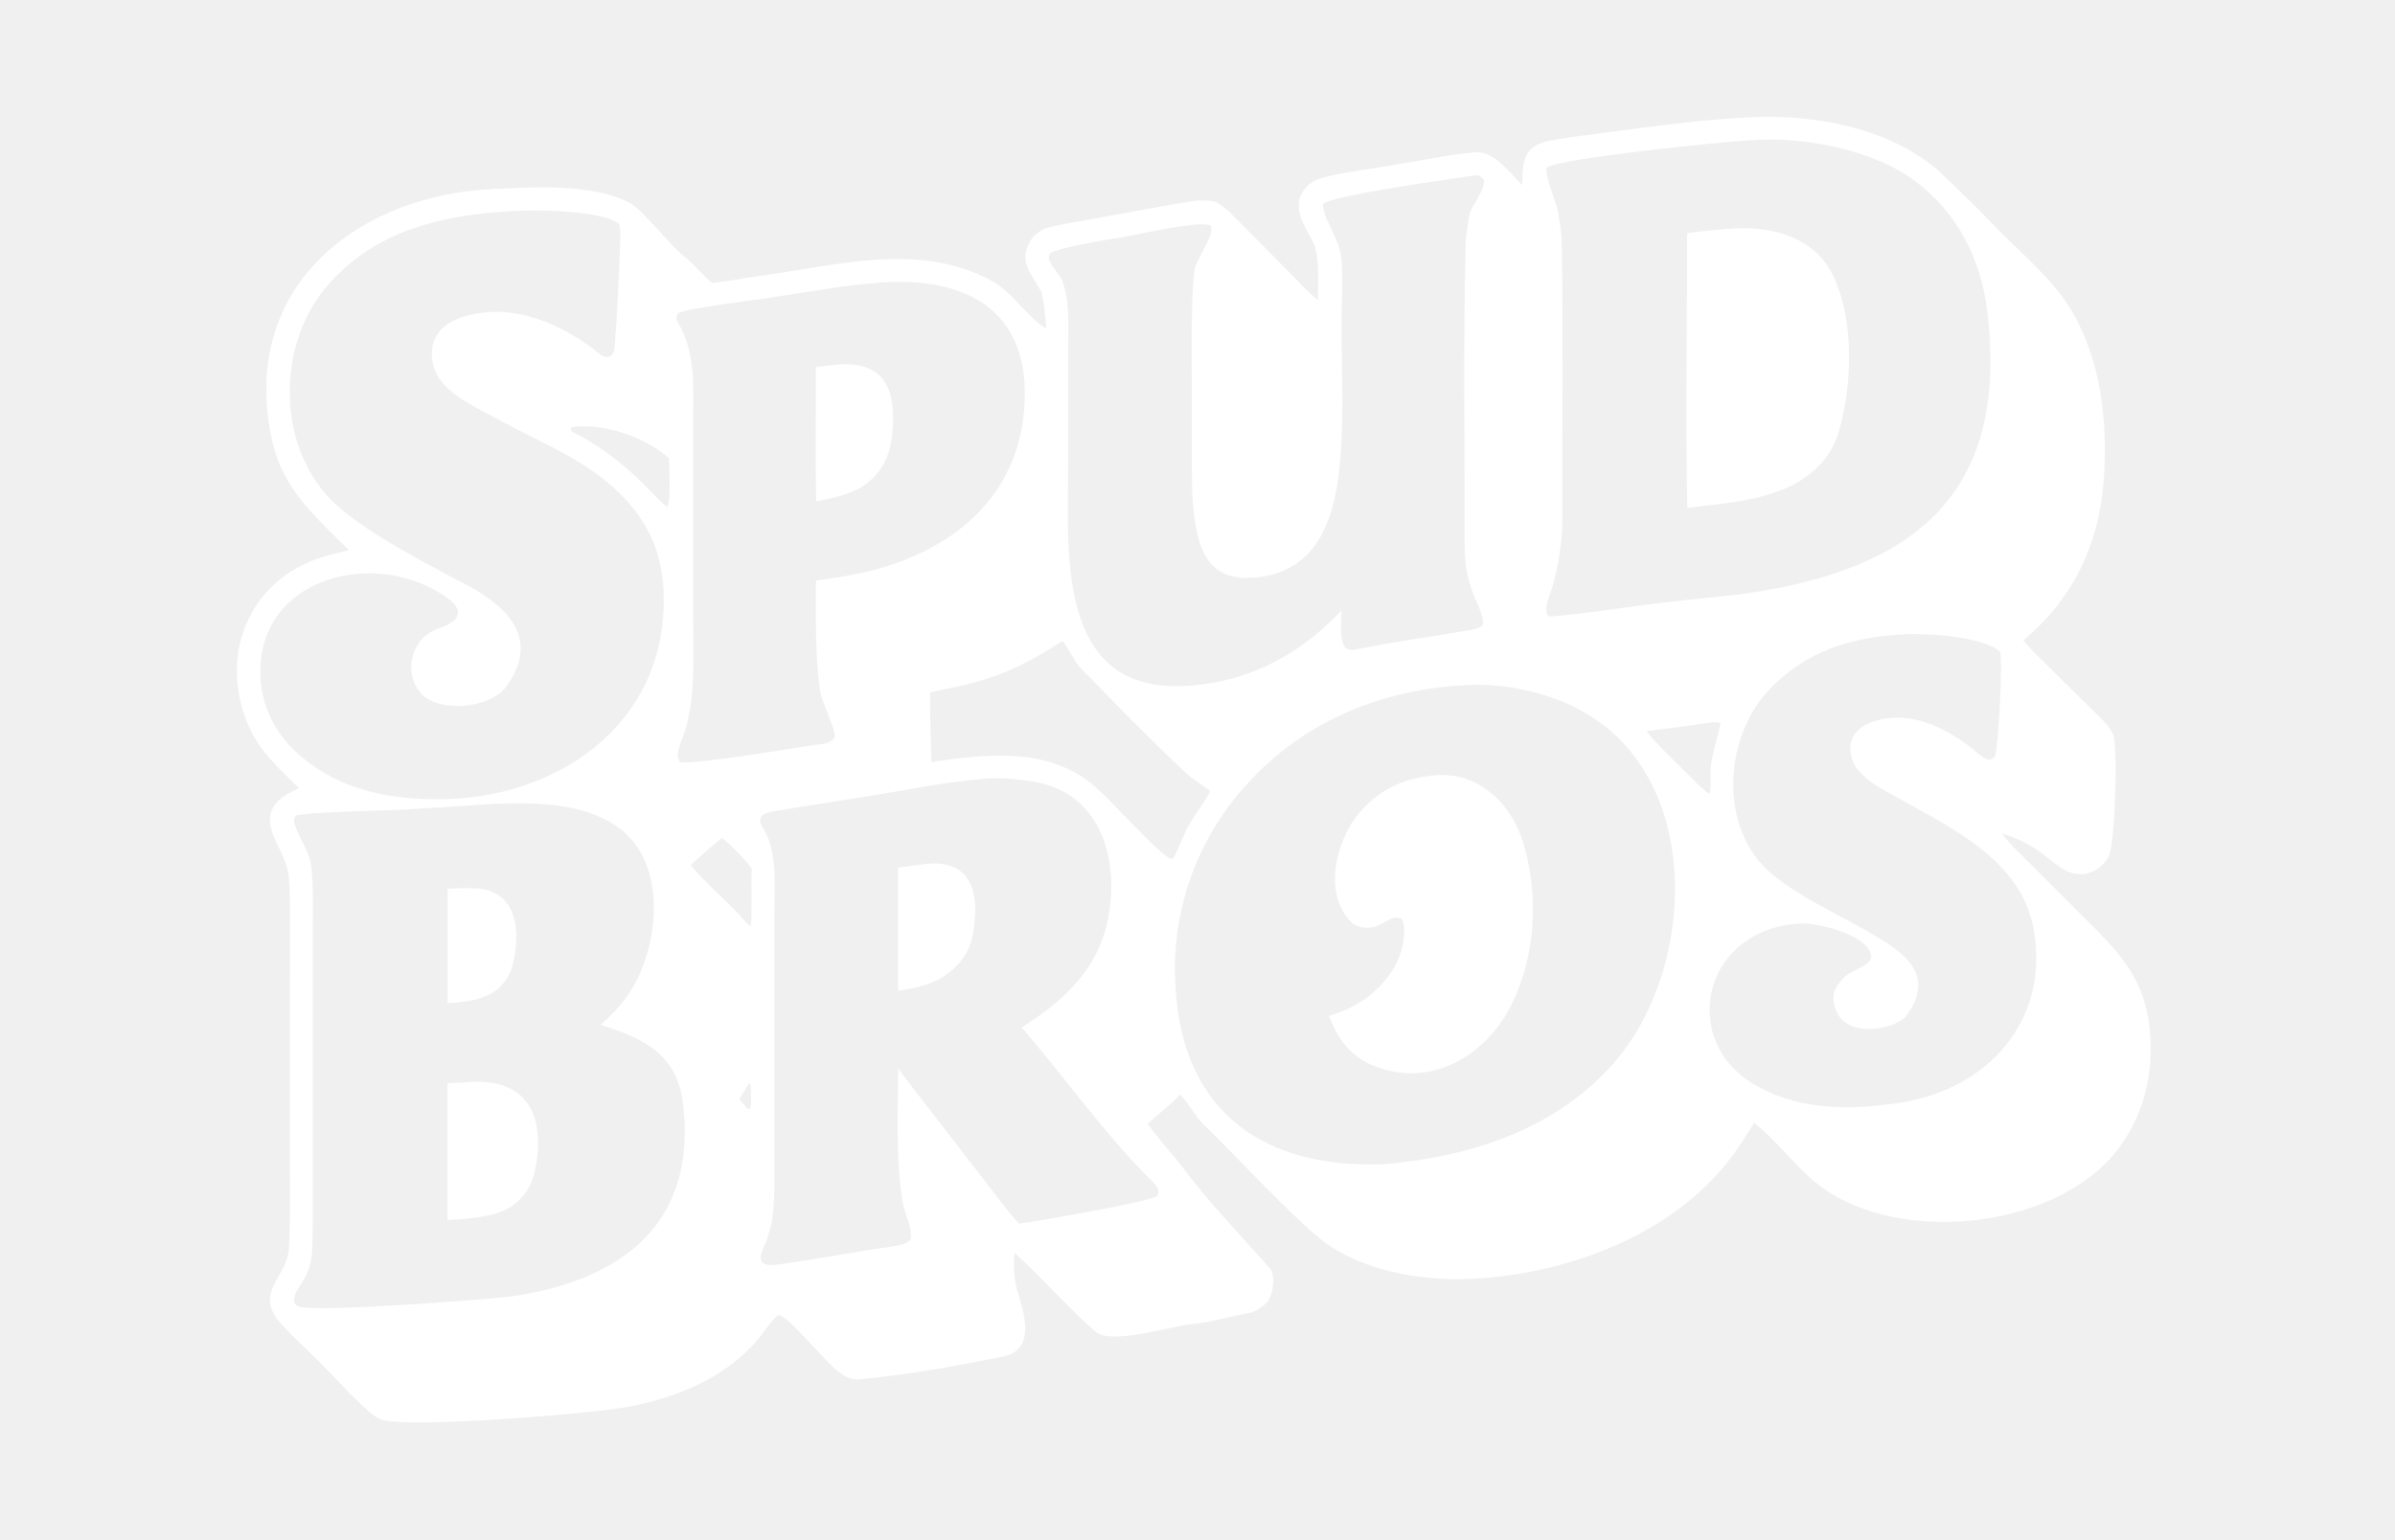
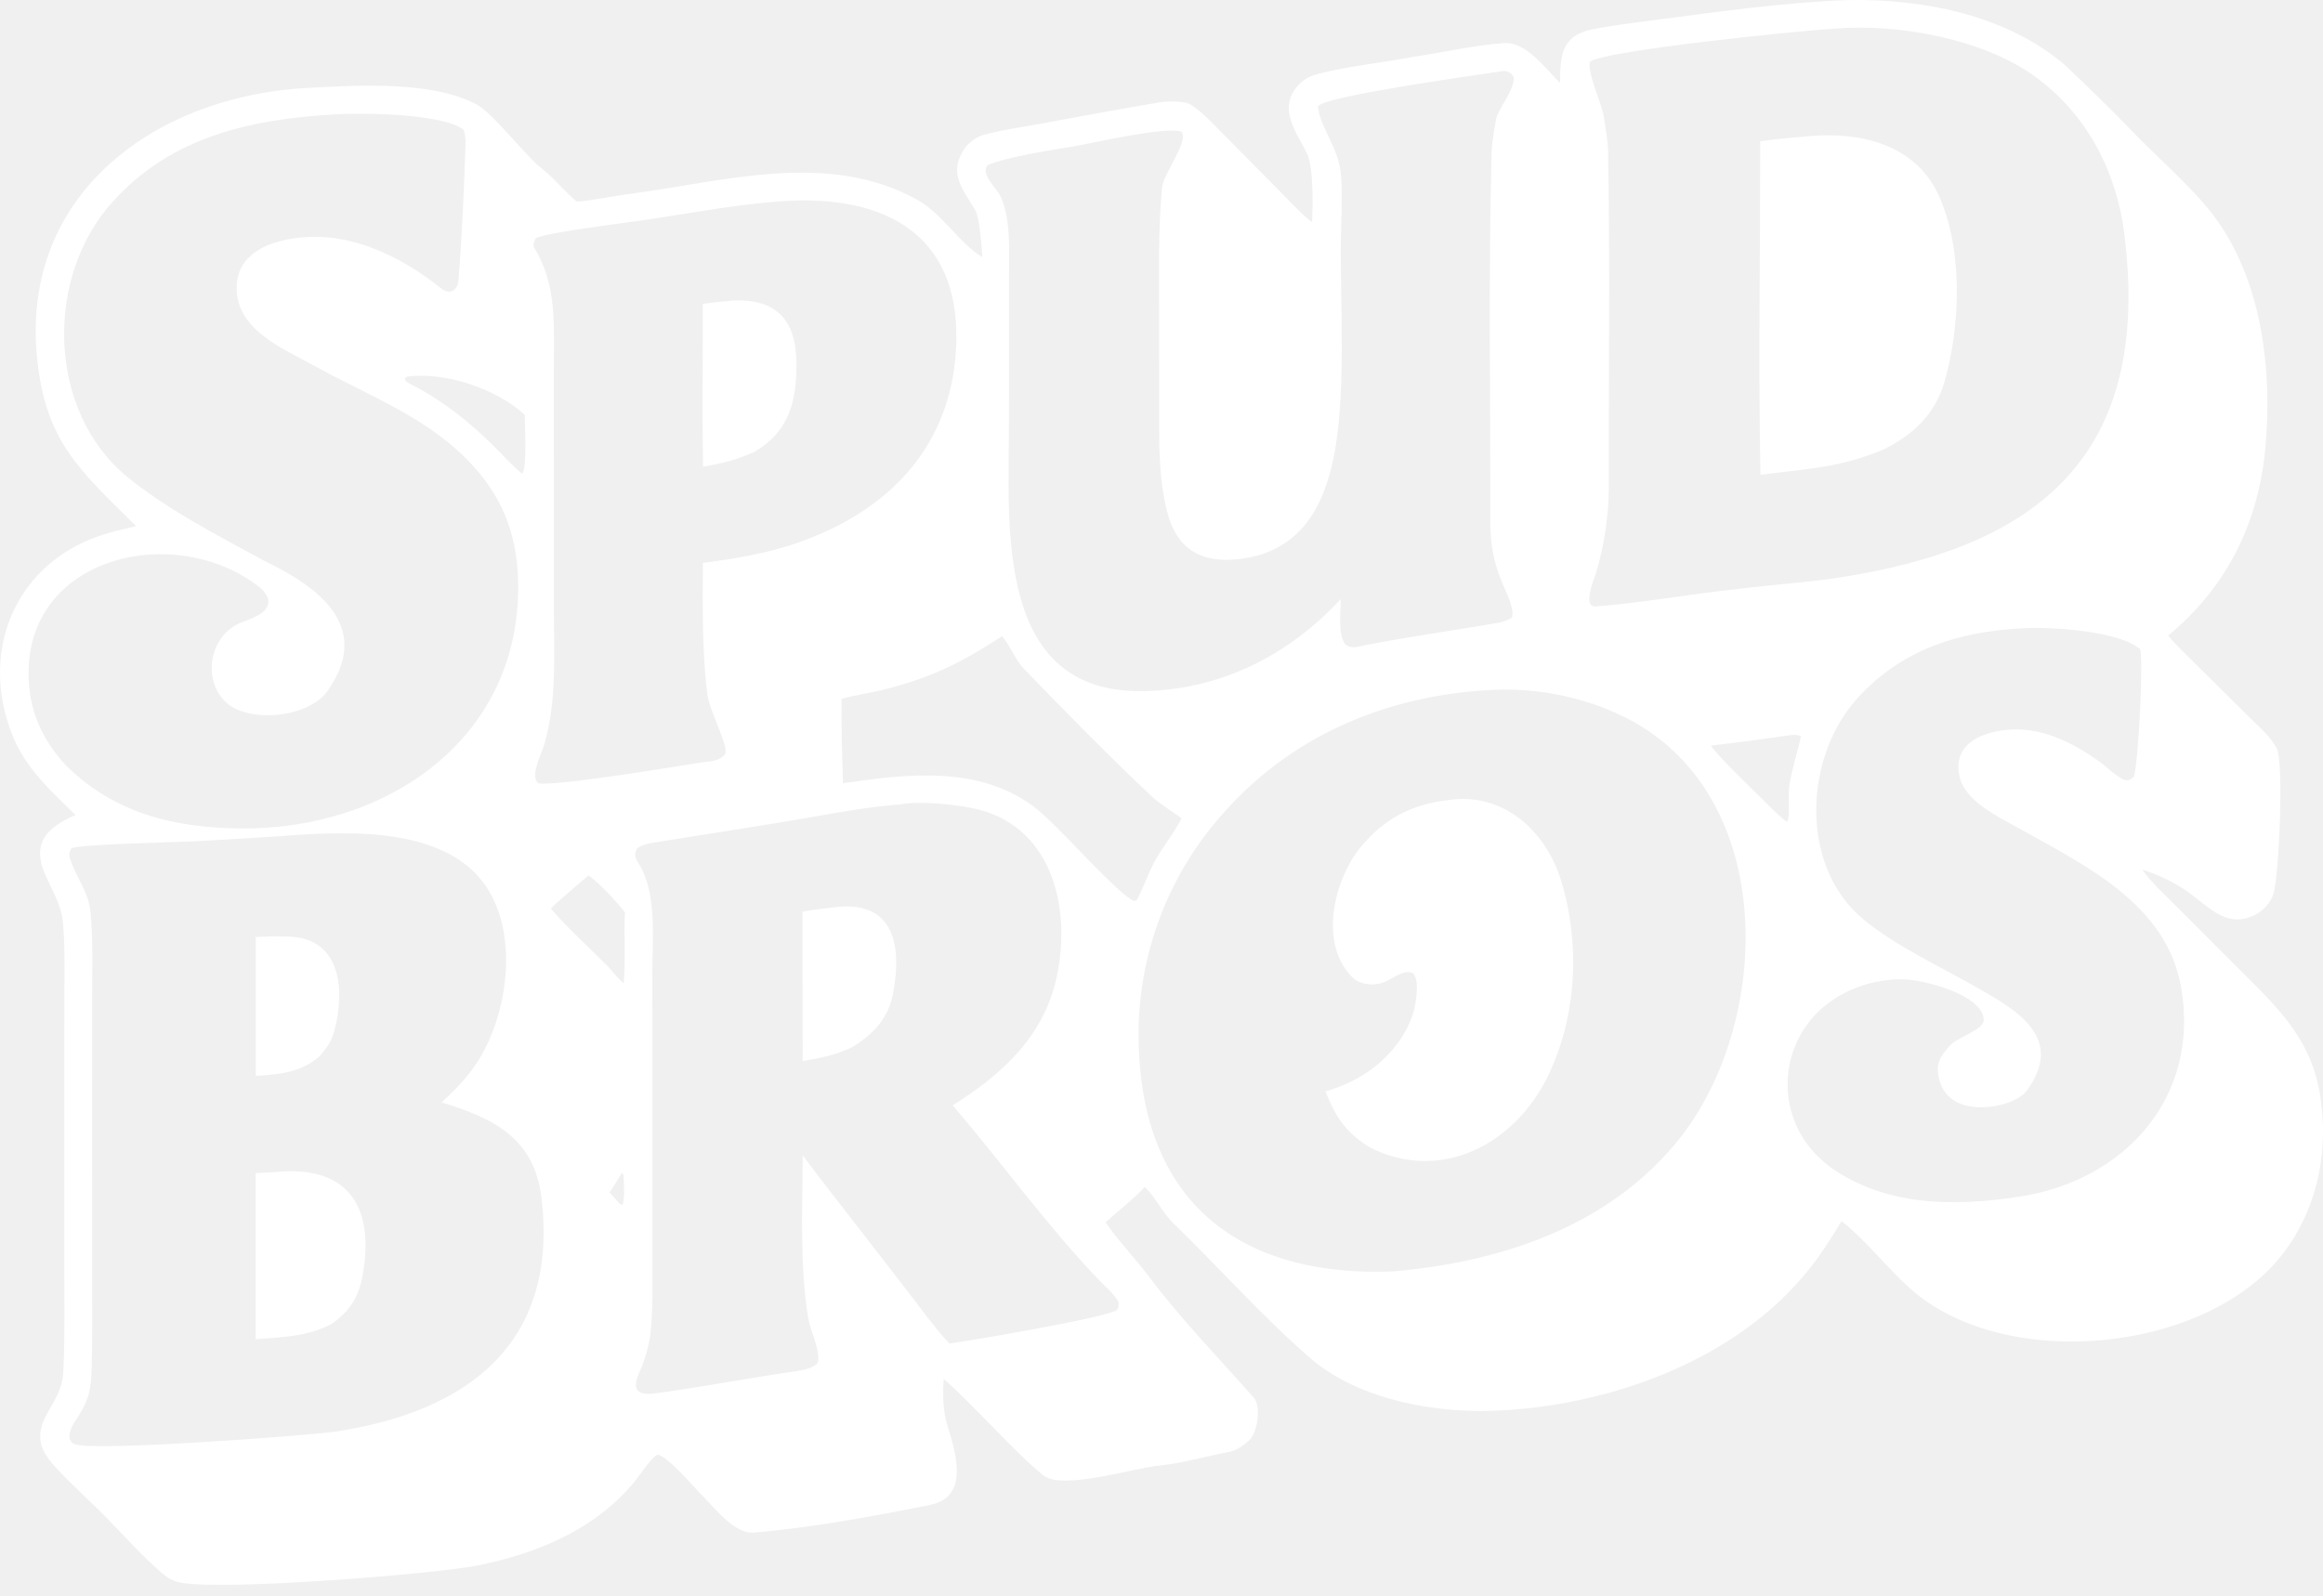
- <svg xmlns="http://www.w3.org/2000/svg" width="224" height="144" viewBox="0 0 224 144" fill="none">
-   <path d="M164.527 10.933C170.288 10.819 176.709 12.061 181.24 15.914C182.951 17.539 184.717 19.227 186.348 20.936C188.207 22.881 190.526 24.871 192.229 26.916C196.369 31.889 197.274 39.108 196.721 45.358C196.204 51.194 193.761 56.159 189.23 59.904C189.666 60.505 190.871 61.639 191.448 62.211L195.476 66.201C196.183 66.903 197.133 67.713 197.587 68.598C198.157 69.704 197.76 78.454 197.339 79.798C197.117 80.512 196.544 81.132 195.878 81.459C193.61 82.569 192.19 80.608 190.48 79.483C189.464 78.814 188.386 78.327 187.235 77.948C187.771 78.799 189.297 80.216 190.058 80.977L194.609 85.54C197.812 88.73 200.5 91.194 201.03 96.073C201.536 100.204 200.528 104.508 197.877 107.788C191.844 115.252 176.583 116.649 169.379 110.27C167.64 108.729 165.999 106.594 164.176 105.137L164.057 105.043C162.677 107.315 161.608 108.916 159.687 110.816C153.731 116.707 144.438 119.614 136.209 119.678C131.792 119.66 126.544 118.574 123.1 115.586C119.45 112.418 115.999 108.53 112.514 105.15C111.743 104.401 111.202 103.213 110.366 102.406C109.451 103.391 108.35 104.215 107.346 105.134C108.33 106.578 109.605 107.875 110.658 109.278C113.153 112.603 116.022 115.545 118.757 118.641C119.362 119.325 119.063 121.408 118.345 121.999C117.892 122.373 117.504 122.678 116.901 122.822C115.073 123.158 113.386 123.681 111.504 123.882C109.629 124.025 104.019 125.834 102.538 124.63C100.247 122.768 97.214 119.246 94.875 117.208C94.791 118.311 94.805 119.623 95.126 120.689C95.713 122.644 96.981 126.267 93.849 126.905C89.448 127.801 84.71 128.662 80.223 129.051C78.819 129.172 77.294 127.256 76.4 126.326C75.65 125.595 73.775 123.33 72.888 123.049C72.563 122.948 71.358 124.742 71.076 125.087C69.647 126.828 67.953 128.139 65.968 129.192C63.783 130.351 61.316 131.115 58.895 131.594C55.571 132.251 38.284 133.647 35.721 132.821C35.308 132.687 34.95 132.432 34.622 132.154C33.062 130.83 31.653 129.207 30.209 127.748C28.963 126.491 27.609 125.298 26.419 123.992C26.076 123.616 25.73 123.197 25.51 122.735C24.624 120.87 26.216 119.557 26.787 117.927C26.96 117.431 27.016 116.978 27.041 116.454C27.164 113.837 27.106 111.196 27.107 108.576L27.108 95.957L27.112 87.74C27.118 85.996 27.169 84.157 27.034 82.433C26.99 80.918 26.339 79.856 25.728 78.547C24.496 75.906 25.741 74.726 27.972 73.737C25.384 71.219 23.468 69.526 22.538 65.828C21.18 60.43 23.477 55.108 28.575 52.727C29.955 52.082 31.168 51.829 32.643 51.475C28.203 47.093 25.612 44.876 24.999 38.384C23.805 25.742 34.271 18.296 45.886 17.698C49.73 17.501 55.342 17.134 58.85 18.956C60.137 19.625 62.716 23.044 64.042 24.029C64.723 24.554 65.719 25.721 66.485 26.365L66.607 26.467C67.756 26.389 69.287 26.053 70.501 25.895C77.832 24.947 85.842 22.487 92.772 26.285C94.788 27.39 96.056 29.685 97.853 30.742C97.809 30.046 97.628 27.702 97.338 27.194C96.364 25.488 95.129 24.29 96.542 22.287C96.796 21.927 97.449 21.452 97.906 21.329C99.704 20.848 101.604 20.63 103.43 20.257C106.166 19.761 108.893 19.241 111.631 18.797C112.138 18.715 113.438 18.711 113.871 18.969C114.738 19.487 115.659 20.502 116.388 21.235L120.573 25.465C121.289 26.191 122.377 27.363 123.15 27.975L123.259 28.06C123.312 26.783 123.373 23.841 122.882 22.799C122.146 21.237 120.527 19.318 122.189 17.495C122.519 17.135 122.939 16.867 123.404 16.719C125.14 16.154 129.112 15.692 131.091 15.302C133.403 14.958 135.732 14.409 138.06 14.248C139.743 14.133 141.225 16.183 142.366 17.319C142.381 15.24 142.423 13.645 144.95 13.165C146.482 12.875 148.02 12.681 149.571 12.481C154.56 11.835 159.496 11.118 164.527 10.933ZM49.603 75.167C48.288 75.137 46.973 75.16 45.66 75.236C42.762 75.446 39.861 75.626 36.959 75.777C35.562 75.844 28.489 75.983 27.663 76.304C27.48 76.615 27.437 76.744 27.57 77.154C28.041 78.607 28.968 79.621 29.124 81.181C29.326 83.216 29.258 85.307 29.257 87.359L29.253 97.004L29.256 109.444C29.258 111.822 29.28 114.198 29.212 116.572C29.162 118.289 28.871 119.082 27.919 120.502C27.649 120.904 27.479 121.324 27.516 121.818C27.669 122.094 27.706 122.175 28.034 122.264C29.848 122.757 45.554 121.601 48.023 121.261C58.036 119.752 65.23 114.577 63.88 103.253C63.33 98.651 60.201 97.112 56.18 95.891C57.148 95.002 58.056 94.087 58.802 92.986C61.442 89.088 62.341 82.098 58.932 78.388C56.655 75.91 52.837 75.26 49.603 75.167ZM96.972 73.188C95.484 72.903 93.01 72.648 91.566 72.919C89.381 73.09 87.289 73.441 85.134 73.824C80.882 74.581 76.603 75.197 72.342 75.903C71.992 75.961 71.573 76.099 71.27 76.283C70.87 76.991 71.248 77.192 71.592 77.868C72.756 80.154 72.418 83.384 72.418 85.918L72.421 96.463L72.419 107.404C72.419 109.447 72.503 111.874 72.25 113.929C72.168 114.586 71.82 115.801 71.55 116.388C70.933 117.727 70.845 118.562 72.701 118.311C76.261 117.827 79.844 117.133 83.405 116.621C83.918 116.545 84.925 116.382 85.185 115.914C85.345 114.888 84.591 113.518 84.425 112.501C83.765 108.452 83.99 104.065 84.01 99.971C84.884 101.151 85.775 102.317 86.685 103.469L92.201 110.599C93.015 111.649 94.439 113.596 95.314 114.473C96.992 114.255 107.175 112.511 108.191 111.917C108.388 111.611 108.328 111.715 108.342 111.305C108.141 110.778 107.255 110.019 106.836 109.582C102.791 105.361 99.364 100.55 95.562 96.119C99.402 93.709 102.581 90.791 103.57 86.267C104.763 80.804 103.178 74.374 96.972 73.188ZM43.343 101.266C48.848 100.692 50.986 103.771 50.14 108.971C49.852 110.745 49.237 111.865 47.778 112.917C45.967 113.942 43.885 113.988 41.854 114.146V101.34L43.343 101.266ZM150.339 68.131C146.786 65.208 141.69 63.866 137.139 64.097C129.297 64.487 122.02 67.422 116.681 73.305C111.941 78.434 109.504 85.277 109.933 92.246C110.553 104.07 118.233 109.386 129.519 108.916C137.64 108.199 145.701 105.606 151.137 99.214C158.086 91.041 159.188 75.408 150.339 68.131ZM70.083 101.311C69.775 101.806 69.451 102.35 69.123 102.826L69.881 103.681L70.112 103.79C70.328 103.339 70.222 102.027 70.194 101.491L70.083 101.311ZM187.058 60.96C185.477 59.553 180.149 59.218 178.053 59.347L177.958 59.354C173.086 59.608 168.766 60.96 165.368 64.641C161.163 69.164 160.739 77.673 165.766 81.805C168.301 83.888 171.577 85.371 174.567 87.08C177.609 88.819 181.252 90.915 178.356 94.951C177.765 95.775 176.23 96.196 175.289 96.247C173.282 96.411 171.631 95.63 171.473 93.433C171.426 92.566 171.944 92.062 172.39 91.528C172.956 90.853 175.062 90.308 175.013 89.507C174.892 87.513 170.185 86.413 168.784 86.399C166.316 86.374 163.836 87.318 162.156 89.002C160.683 90.49 159.87 92.507 159.899 94.6C159.922 96.671 160.775 98.647 162.266 100.084C162.566 100.369 162.879 100.639 163.203 100.896C167.516 103.908 172.683 103.933 177.756 103.156C185.877 101.912 191.704 95.51 190.219 87.015C189.097 80.595 182.836 77.631 177.744 74.777C176.105 73.862 173.546 72.688 173.132 70.716C172.654 68.434 174.549 67.485 176.44 67.217C179.226 66.822 181.739 68.066 183.944 69.634C184.434 69.984 185.564 71.121 186.1 71.065C186.251 71.049 186.568 70.862 186.602 70.731C186.934 69.443 187.334 61.775 187.058 60.96ZM133.816 72.582C138.026 71.979 141.278 74.989 142.448 78.803C143.939 83.669 143.655 89.306 141.414 93.896C138.861 99.121 133.191 102.12 127.713 99.365C125.849 98.207 125.07 97.017 124.288 95.038C125.484 94.707 126.618 94.18 127.641 93.479C129.364 92.278 130.957 90.245 131.237 88.132C131.327 87.45 131.474 86.527 131.058 85.94C130.121 85.521 129.284 86.692 128.192 86.775C127.638 86.864 126.823 86.7 126.395 86.282C123.708 83.654 124.955 78.639 127.079 76.119C128.945 73.906 131.111 72.879 133.816 72.582ZM44.429 83.109C48.43 83.26 48.736 87.194 47.946 90.269C47.717 91.159 47.367 91.658 46.782 92.339C45.311 93.606 43.721 93.718 41.866 93.852L41.86 83.15C42.742 83.103 43.552 83.075 44.429 83.109ZM86.379 80.859C91.025 80.238 91.687 83.748 90.963 87.523C90.602 89.41 89.454 90.625 87.886 91.596C86.568 92.251 85.423 92.467 84.005 92.701L83.993 81.186C84.811 81.047 85.558 80.955 86.379 80.859ZM67.501 78.397C66.679 79.118 65.317 80.22 64.602 80.944C65.569 82.148 67.832 84.226 69.031 85.443C69.42 85.898 69.755 86.316 70.212 86.706C70.37 84.946 70.222 83.025 70.307 81.245C69.612 80.363 68.412 79.044 67.501 78.397ZM99.37 59.959C96.251 61.993 93.913 63.162 90.236 64.082C89.258 64.327 87.892 64.536 87 64.785C86.971 66.977 87.047 69.106 87.11 71.296C91.954 70.577 97.433 69.91 101.698 73.012C102.651 73.705 103.954 75.079 104.795 75.935C105.706 76.859 108.568 79.935 109.495 80.351L109.733 80.327C110.238 79.414 110.566 78.375 111.096 77.371C111.652 76.317 112.76 74.94 113.199 73.993C112.509 73.477 111.515 72.882 110.907 72.31C107.52 69.116 104.236 65.768 101.001 62.419C100.405 61.802 99.962 60.628 99.37 59.959ZM57.893 20.943C56.379 19.662 49.833 19.593 47.759 19.755C41.368 20.136 35.339 21.499 30.875 26.434C25.592 32.194 25.746 42.584 31.957 47.676C35.001 50.173 38.864 52.166 42.586 54.184C46.788 56.209 50.848 59.276 47.397 64.175C45.897 66.304 41.148 66.708 39.461 64.954C37.701 63.127 38.385 59.901 40.665 58.937C41.528 58.572 42.77 58.272 42.834 57.312C42.849 56.924 42.506 56.467 42.211 56.232C35.594 50.969 23.628 53.853 24.388 63.683C24.574 66.085 25.563 68.116 27.234 69.916C30.994 73.642 35.639 74.726 40.691 74.777C51.959 74.889 62.291 67.861 62.08 55.821C62.013 52.004 60.774 48.94 58.015 46.214C54.739 42.946 50.342 41.318 46.371 39.119C43.934 37.77 40.375 36.356 40.388 33.107C40.401 29.836 44.226 29.121 46.809 29.181C50.205 29.316 53.492 31.021 56.104 33.121C56.822 33.699 57.418 33.319 57.483 32.499C57.761 29 57.906 25.469 58.029 21.961C58.039 21.668 57.971 21.222 57.893 20.943ZM160.932 67.683C160.697 67.514 160.179 67.562 159.902 67.618C157.931 67.905 155.958 68.164 153.981 68.397C154.694 69.371 156.686 71.266 157.628 72.201C158.19 72.757 159.219 73.826 159.811 74.244L159.92 74.198C160.085 73.23 159.914 72.219 160.042 71.412C160.226 70.255 160.662 68.87 160.932 67.683ZM95.838 37.392C96.12 28.446 89.598 25.767 81.797 26.481C78.465 26.744 74.83 27.455 71.5 27.93C70.239 28.11 63.922 28.901 63.438 29.296C63.337 29.479 63.192 29.794 63.309 29.988C65.087 32.941 64.824 35.86 64.828 39.284L64.829 46.903V57.669C64.828 61.156 65.087 64.998 64.085 68.332C63.857 69.088 62.971 70.743 63.627 71.296C64.941 71.546 74.205 70.003 76.136 69.698C76.889 69.596 77.579 69.618 78.042 69.031C78.291 68.368 76.826 65.746 76.66 64.441C76.238 61.134 76.301 57.631 76.314 54.314C79.555 53.88 82.225 53.413 85.25 52.123C91.621 49.406 95.617 44.432 95.838 37.392ZM138.787 16.863C138.541 16.429 138.2 16.333 137.712 16.442C135.875 16.714 124.456 18.314 123.761 19.074C123.686 19.156 123.721 19.236 123.738 19.338C123.976 20.821 125.166 22.208 125.432 24.003C125.658 25.531 125.47 28.419 125.467 30.074C125.461 34.823 125.817 40.883 125.052 45.453C124.737 47.343 124.184 49.274 123.091 50.868C121.958 52.522 120.291 53.556 118.324 53.91C116.838 54.178 115.144 54.208 113.867 53.286C112.408 52.234 111.996 50.309 111.744 48.63C111.433 46.56 111.479 44.405 111.477 42.316L111.473 35.208C111.474 32.05 111.389 28.561 111.694 25.4C111.803 24.26 113.817 21.777 113.179 21.065C111.82 20.667 106.461 21.949 104.793 22.223C103.246 22.477 99.523 23.052 98.243 23.666C97.671 24.395 98.978 25.398 99.296 26.153C100.066 27.986 99.899 30.303 99.903 32.26L99.899 43.444C99.9 51.314 98.718 64.374 110.208 64.192C115.958 64.1 121.035 61.661 125.019 57.571L125.464 57.11C125.46 58.044 125.232 59.81 125.801 60.563C125.936 60.741 126.369 60.843 126.582 60.807C130.251 60.054 133.978 59.557 137.67 58.916C138.013 58.857 138.362 58.714 138.655 58.531C138.894 57.857 138.147 56.441 137.869 55.752C137.217 54.14 136.987 52.806 136.99 51.088C137.006 41.667 136.846 32.227 137.085 22.81C137.107 21.934 137.285 20.888 137.455 20.027C137.683 19.181 138.886 17.82 138.787 16.863ZM179.136 16.951C175.154 13.942 168.381 12.709 163.508 13.137C161.235 13.248 145.777 14.801 144.656 15.691C144.45 16.526 145.6 18.973 145.745 19.956C145.878 20.86 146.05 21.732 146.067 22.673C146.22 31.235 146.096 39.811 146.124 48.376C146.13 50.577 145.763 53.041 145.121 55.141C145.034 55.415 144.038 57.748 145.111 57.666C148.757 57.389 152.405 56.702 156.049 56.324C158.653 55.997 161.206 55.828 163.53 55.49C179.269 53.161 188.006 46.005 185.836 28.894C185.233 24.141 182.984 19.821 179.136 16.951ZM161.642 21.408C165.527 21.081 169.707 22.063 171.5 25.896C173.437 30.041 173.234 36.017 171.985 40.36C171.258 42.884 169.52 44.479 167.244 45.591C163.838 47.004 161.374 47.048 157.806 47.524C157.642 39.137 157.793 30.253 157.79 21.816C159.064 21.628 160.359 21.52 161.642 21.408ZM62.59 42.894C60.369 40.875 56.516 39.585 53.541 39.944L53.351 40.075C53.418 40.338 53.462 40.36 53.73 40.495C56.429 41.861 58.755 43.779 60.842 45.951C61.292 46.419 61.89 47.052 62.4 47.436C62.773 46.977 62.591 43.676 62.59 42.894ZM78.596 34.091C81.971 33.925 83.496 35.579 83.524 38.914C83.549 41.863 82.943 44.203 80.287 45.751C78.723 46.446 77.992 46.572 76.33 46.908C76.249 42.806 76.321 38.475 76.308 34.346C77.069 34.244 77.832 34.158 78.596 34.091Z" fill="white" />
+ <svg xmlns="http://www.w3.org/2000/svg" width="179" height="123" viewBox="0 0 179 123" fill="none">
+   <path d="M142.373 0.007C148.135 -0.107 154.556 1.135 159.086 4.988C160.797 6.613 162.563 8.302 164.194 10.01C166.053 11.956 168.372 13.945 170.075 15.99C174.215 20.963 175.12 28.183 174.567 34.432C174.05 40.269 171.608 45.233 167.076 48.978C167.512 49.579 168.717 50.714 169.294 51.285L173.322 55.276C174.029 55.977 174.979 56.788 175.434 57.672C176.003 58.778 175.606 67.529 175.186 68.872C174.963 69.587 174.39 70.207 173.724 70.533C171.456 71.643 170.036 69.682 168.326 68.557C167.31 67.888 166.232 67.401 165.081 67.022C165.617 67.874 167.143 69.29 167.904 70.051L172.455 74.615C175.658 77.804 178.346 80.268 178.876 85.147C179.382 89.278 178.374 93.582 175.723 96.862C169.69 104.326 154.429 105.724 147.226 99.344C145.486 97.803 143.845 95.668 142.023 94.211L141.903 94.117C140.523 96.39 139.454 97.99 137.533 99.89C131.577 105.781 122.285 108.688 114.055 108.752C109.638 108.734 104.39 107.648 100.946 104.66C97.297 101.493 93.845 97.605 90.36 94.224C89.589 93.475 89.048 92.287 88.212 91.481C87.297 92.466 86.196 93.29 85.192 94.208C86.177 95.652 87.451 96.949 88.504 98.352C91 101.677 93.868 104.619 96.604 107.715C97.208 108.399 96.91 110.482 96.192 111.073C95.738 111.447 95.351 111.752 94.747 111.896C92.919 112.232 91.232 112.756 89.351 112.956C87.476 113.099 81.865 114.908 80.384 113.704C78.093 111.842 75.06 108.321 72.721 106.282C72.638 107.385 72.651 108.697 72.972 109.763C73.559 111.719 74.828 115.341 71.695 115.979C67.295 116.875 62.556 117.736 58.069 118.125C56.665 118.246 55.141 116.33 54.246 115.401C53.496 114.669 51.621 112.404 50.734 112.123C50.409 112.022 49.204 113.816 48.922 114.161C47.493 115.902 45.8 117.214 43.815 118.266C41.629 119.425 39.162 120.189 36.741 120.668C33.417 121.326 16.131 122.721 13.568 121.895C13.155 121.761 12.796 121.507 12.468 121.228C10.908 119.904 9.499 118.282 8.055 116.822C6.809 115.565 5.456 114.372 4.265 113.067C3.922 112.691 3.576 112.271 3.357 111.809C2.47 109.944 4.062 108.631 4.633 107.001C4.807 106.505 4.862 106.052 4.887 105.529C5.01 102.911 4.952 100.27 4.953 97.651L4.954 85.031L4.958 76.814C4.964 75.07 5.015 73.231 4.88 71.507C4.836 69.992 4.185 68.93 3.574 67.621C2.342 64.98 3.587 63.8 5.818 62.811C3.23 60.293 1.314 58.601 0.384 54.903C-0.974 49.504 1.323 44.182 6.421 41.801C7.801 41.156 9.014 40.903 10.489 40.549C6.049 36.167 3.458 33.95 2.845 27.458C1.651 14.816 12.117 7.371 23.733 6.773C27.577 6.575 33.188 6.209 36.696 8.03C37.983 8.699 40.562 12.118 41.888 13.103C42.569 13.628 43.565 14.795 44.331 15.44L44.453 15.541C45.602 15.463 47.133 15.127 48.348 14.969C55.678 14.021 63.688 11.562 70.618 15.36C72.634 16.465 73.902 18.759 75.699 19.817C75.655 19.12 75.474 16.776 75.185 16.268C74.211 14.562 72.975 13.364 74.388 11.361C74.642 11.002 75.295 10.526 75.752 10.403C77.551 9.922 79.45 9.704 81.276 9.331C84.013 8.836 86.739 8.315 89.478 7.871C89.984 7.789 91.284 7.786 91.717 8.043C92.584 8.561 93.505 9.577 94.234 10.309L98.419 14.539C99.135 15.265 100.223 16.437 100.996 17.049L101.106 17.134C101.158 15.858 101.22 12.915 100.729 11.873C99.992 10.311 98.373 8.393 100.035 6.57C100.365 6.209 100.785 5.942 101.25 5.793C102.986 5.228 106.958 4.766 108.938 4.376C111.249 4.033 113.578 3.483 115.906 3.322C117.589 3.207 119.071 5.257 120.212 6.393C120.227 4.315 120.27 2.719 122.796 2.239C124.328 1.949 125.866 1.756 127.417 1.555C132.406 0.91 137.342 0.192 142.373 0.007ZM27.448 64.241C26.134 64.211 24.818 64.234 23.505 64.31C20.607 64.52 17.707 64.7 14.806 64.851C13.408 64.918 6.334 65.057 5.509 65.378C5.326 65.689 5.282 65.818 5.415 66.229C5.886 67.681 6.813 68.695 6.969 70.255C7.171 72.29 7.105 74.382 7.104 76.433L7.099 86.078L7.103 98.519C7.105 100.897 7.126 103.272 7.058 105.646C7.008 107.363 6.716 108.156 5.764 109.576C5.494 109.978 5.324 110.398 5.361 110.892C5.514 111.169 5.552 111.25 5.879 111.339C7.691 111.832 23.397 110.675 25.868 110.335C35.882 108.826 43.075 103.652 41.725 92.327C41.176 87.726 38.047 86.186 34.026 84.965C34.993 84.076 35.902 83.162 36.648 82.06C39.288 78.163 40.186 71.172 36.777 67.462C34.5 64.984 30.682 64.335 27.448 64.241ZM74.818 62.262C73.33 61.978 70.858 61.722 69.413 61.993C67.228 62.164 65.135 62.515 62.98 62.898C58.728 63.654 54.449 64.271 50.188 64.977C49.838 65.035 49.42 65.173 49.117 65.358C48.717 66.065 49.094 66.265 49.438 66.942C50.602 69.227 50.264 72.457 50.265 74.991L50.268 85.536L50.266 96.477C50.265 98.52 50.349 100.947 50.096 103.002C50.015 103.659 49.668 104.874 49.398 105.461C48.78 106.8 48.691 107.635 50.547 107.384C54.107 106.9 57.691 106.207 61.251 105.696C61.765 105.619 62.772 105.456 63.032 104.988C63.192 103.962 62.438 102.591 62.273 101.574C61.612 97.525 61.836 93.139 61.856 89.045C62.73 90.225 63.622 91.391 64.531 92.543L70.048 99.673C70.862 100.723 72.285 102.669 73.16 103.546C74.838 103.329 85.023 101.584 86.037 100.99C86.234 100.684 86.174 100.788 86.189 100.378C85.987 99.851 85.101 99.092 84.683 98.656C80.637 94.434 77.211 89.624 73.409 85.193C77.249 82.783 80.427 79.865 81.416 75.341C82.609 69.878 81.024 63.448 74.818 62.262ZM21.189 90.34C26.694 89.766 28.832 92.844 27.986 98.045C27.698 99.82 27.084 100.939 25.624 101.991C23.813 103.016 21.73 103.062 19.699 103.22V90.414L21.189 90.34ZM128.186 57.206C124.632 54.283 119.536 52.94 114.984 53.171C107.142 53.561 99.867 56.497 94.527 62.379C89.787 67.508 87.35 74.351 87.779 81.32C88.4 93.145 96.079 98.46 107.365 97.99C115.486 97.273 123.547 94.681 128.983 88.288C135.932 80.116 137.034 64.484 128.186 57.206ZM47.929 90.385C47.621 90.88 47.298 91.425 46.969 91.901L47.728 92.755L47.958 92.865C48.174 92.413 48.069 91.102 48.04 90.566L47.929 90.385ZM164.904 50.034C163.323 48.627 157.995 48.292 155.899 48.421L155.804 48.428C150.932 48.683 146.612 50.035 143.214 53.715C139.009 58.238 138.585 66.747 143.612 70.879C146.147 72.962 149.423 74.445 152.413 76.154C155.455 77.893 159.098 79.989 156.202 84.026C155.611 84.849 154.076 85.27 153.135 85.322C151.128 85.485 149.477 84.704 149.319 82.507C149.272 81.64 149.791 81.136 150.236 80.603C150.803 79.927 152.908 79.383 152.859 78.581C152.738 76.587 148.031 75.487 146.63 75.473C144.162 75.448 141.682 76.392 140.002 78.076C138.529 79.564 137.717 81.581 137.745 83.674C137.768 85.745 138.621 87.721 140.112 89.158C140.412 89.443 140.726 89.713 141.049 89.97C145.362 92.983 150.529 93.007 155.603 92.231C163.723 90.987 169.551 84.585 168.065 76.089C166.943 69.669 160.682 66.706 155.59 63.851C153.952 62.936 151.393 61.762 150.979 59.79C150.5 57.508 152.395 56.56 154.286 56.291C157.072 55.896 159.586 57.14 161.79 58.708C162.28 59.058 163.41 60.195 163.946 60.139C164.097 60.123 164.414 59.936 164.448 59.805C164.78 58.517 165.18 50.849 164.904 50.034ZM111.661 61.657C115.872 61.053 119.123 64.063 120.293 67.877C121.785 72.743 121.502 78.38 119.26 82.97C116.707 88.196 111.037 91.194 105.559 88.44C103.694 87.281 102.915 86.091 102.133 84.112C103.33 83.781 104.463 83.255 105.487 82.553C107.211 81.352 108.803 79.32 109.083 77.206C109.174 76.524 109.32 75.601 108.904 75.014C107.967 74.595 107.13 75.766 106.038 75.849C105.484 75.938 104.668 75.775 104.24 75.357C101.554 72.728 102.801 67.714 104.925 65.194C106.792 62.98 108.956 61.953 111.661 61.657ZM22.276 72.183C26.276 72.334 26.581 76.268 25.791 79.343C25.562 80.234 25.213 80.732 24.628 81.413C23.157 82.681 21.566 82.792 19.711 82.926L19.706 72.224C20.588 72.177 21.399 72.15 22.276 72.183ZM64.226 69.933C68.872 69.312 69.533 72.822 68.81 76.596C68.448 78.484 67.3 79.698 65.733 80.669C64.414 81.325 63.269 81.541 61.852 81.775L61.839 70.259C62.657 70.12 63.404 70.029 64.226 69.933ZM45.348 67.471C44.525 68.192 43.163 69.294 42.448 70.018C43.416 71.223 45.678 73.3 46.877 74.517C47.266 74.972 47.601 75.39 48.058 75.781C48.217 74.02 48.068 72.099 48.153 70.32C47.458 69.437 46.258 68.118 45.348 67.471ZM77.216 49.033C74.097 51.067 71.759 52.236 68.082 53.157C67.104 53.401 65.738 53.61 64.846 53.86C64.817 56.051 64.893 58.181 64.956 60.37C69.8 59.651 75.279 58.984 79.544 62.086C80.497 62.779 81.8 64.153 82.641 65.009C83.552 65.933 86.414 69.009 87.341 69.425L87.579 69.402C88.084 68.488 88.412 67.449 88.942 66.445C89.499 65.392 90.606 64.014 91.045 63.068C90.355 62.551 89.361 61.957 88.753 61.384C85.367 58.19 82.082 54.842 78.847 51.493C78.251 50.876 77.808 49.702 77.216 49.033ZM35.739 10.017C34.225 8.736 27.679 8.668 25.605 8.829C19.215 9.21 13.185 10.573 8.721 15.508C3.438 21.269 3.593 31.658 9.803 36.75C12.848 39.247 16.711 41.24 20.432 43.258C24.635 45.283 28.694 48.35 25.243 53.249C23.743 55.378 18.994 55.782 17.307 54.029C15.547 52.201 16.231 48.975 18.511 48.011C19.374 47.646 20.617 47.346 20.681 46.386C20.695 45.998 20.352 45.541 20.057 45.306C13.44 40.043 1.474 42.928 2.234 52.757C2.42 55.16 3.409 57.19 5.08 58.99C8.84 62.717 13.486 63.8 18.537 63.851C29.805 63.963 40.138 56.935 39.926 44.895C39.859 41.079 38.62 38.014 35.861 35.288C32.586 32.02 28.188 30.392 24.217 28.194C21.78 26.845 18.222 25.43 18.234 22.181C18.247 18.911 22.072 18.195 24.655 18.255C28.051 18.39 31.338 20.095 33.95 22.195C34.668 22.773 35.264 22.393 35.329 21.573C35.608 18.075 35.752 14.543 35.875 11.035C35.885 10.742 35.817 10.296 35.739 10.017ZM138.778 56.757C138.543 56.588 138.025 56.636 137.748 56.693C135.778 56.979 133.804 57.238 131.827 57.471C132.54 58.446 134.532 60.34 135.475 61.276C136.036 61.831 137.065 62.901 137.657 63.319L137.767 63.273C137.931 62.305 137.76 61.293 137.888 60.486C138.072 59.329 138.508 57.944 138.778 56.757ZM73.685 26.466C73.966 17.52 67.445 14.842 59.645 15.556C56.312 15.819 52.676 16.53 49.346 17.004C48.085 17.184 41.77 17.975 41.285 18.37C41.184 18.553 41.039 18.868 41.155 19.063C42.933 22.015 42.671 24.935 42.675 28.359L42.676 35.977V46.743C42.675 50.23 42.933 54.072 41.931 57.407C41.703 58.162 40.817 59.818 41.474 60.37C42.79 60.62 52.053 59.078 53.983 58.774C54.736 58.671 55.425 58.692 55.888 58.106C56.137 57.442 54.672 54.82 54.506 53.515C54.085 50.209 54.148 46.706 54.161 43.388C57.402 42.954 60.072 42.488 63.096 41.199C69.468 38.481 73.463 33.507 73.685 26.466ZM116.633 5.938C116.387 5.503 116.046 5.407 115.559 5.516C113.722 5.788 102.302 7.388 101.607 8.149C101.533 8.23 101.567 8.31 101.584 8.412C101.822 9.895 103.012 11.282 103.278 13.077C103.504 14.606 103.316 17.493 103.314 19.149C103.307 23.897 103.663 29.957 102.899 34.528C102.583 36.417 102.03 38.348 100.938 39.943C99.804 41.596 98.137 42.631 96.17 42.985C94.684 43.252 92.991 43.282 91.713 42.361C90.254 41.309 89.843 39.383 89.59 37.704C89.279 35.634 89.326 33.479 89.323 31.39L89.319 24.282C89.32 21.124 89.236 17.635 89.54 14.474C89.65 13.334 91.663 10.852 91.025 10.139C89.666 9.741 84.308 11.023 82.639 11.297C81.092 11.551 77.37 12.127 76.089 12.74C75.517 13.469 76.825 14.472 77.142 15.227C77.912 17.061 77.745 19.377 77.749 21.334L77.745 32.519C77.746 40.388 76.564 53.448 88.054 53.266C93.804 53.175 98.881 50.735 102.865 46.645L103.311 46.184C103.306 47.118 103.079 48.885 103.648 49.637C103.782 49.815 104.215 49.917 104.428 49.881C108.098 49.128 111.824 48.631 115.516 47.99C115.859 47.931 116.209 47.788 116.501 47.605C116.74 46.931 115.993 45.515 115.715 44.826C115.063 43.214 114.833 41.88 114.836 40.162C114.853 30.741 114.692 21.301 114.931 11.884C114.953 11.008 115.131 9.963 115.301 9.101C115.529 8.255 116.732 6.894 116.633 5.938ZM156.982 6.026C152.999 3.017 146.226 1.783 141.354 2.211C139.078 2.322 123.621 3.877 122.502 4.766C122.296 5.601 123.446 8.048 123.591 9.031C123.724 9.935 123.897 10.807 123.913 11.747C124.067 20.31 123.942 28.886 123.97 37.451C123.976 39.652 123.609 42.116 122.967 44.216C122.879 44.492 121.885 46.821 122.956 46.74C126.603 46.464 130.251 45.776 133.896 45.399C136.499 45.071 139.053 44.904 141.376 44.566C157.115 42.236 165.852 35.079 163.683 17.968C163.079 13.216 160.83 8.895 156.982 6.026ZM139.487 10.484C143.372 10.156 147.552 11.137 149.345 14.97C151.282 19.115 151.08 25.091 149.831 29.434C149.104 31.958 147.366 33.555 145.09 34.666C141.684 36.079 139.221 36.122 135.652 36.598C135.488 28.211 135.639 19.328 135.636 10.891C136.91 10.703 138.204 10.595 139.487 10.484ZM40.437 31.968C38.215 29.949 34.363 28.659 31.387 29.019L31.197 29.15C31.264 29.412 31.308 29.434 31.576 29.57C34.275 30.936 36.601 32.854 38.688 35.026C39.138 35.494 39.737 36.126 40.246 36.51C40.619 36.051 40.437 32.75 40.437 31.968ZM56.443 23.166C59.819 23.001 61.343 24.653 61.371 27.988C61.396 30.938 60.791 33.278 58.134 34.826C56.57 35.522 55.839 35.646 54.177 35.983C54.096 31.88 54.167 27.55 54.154 23.42C54.915 23.318 55.679 23.233 56.443 23.166Z" fill="white" />
</svg>
